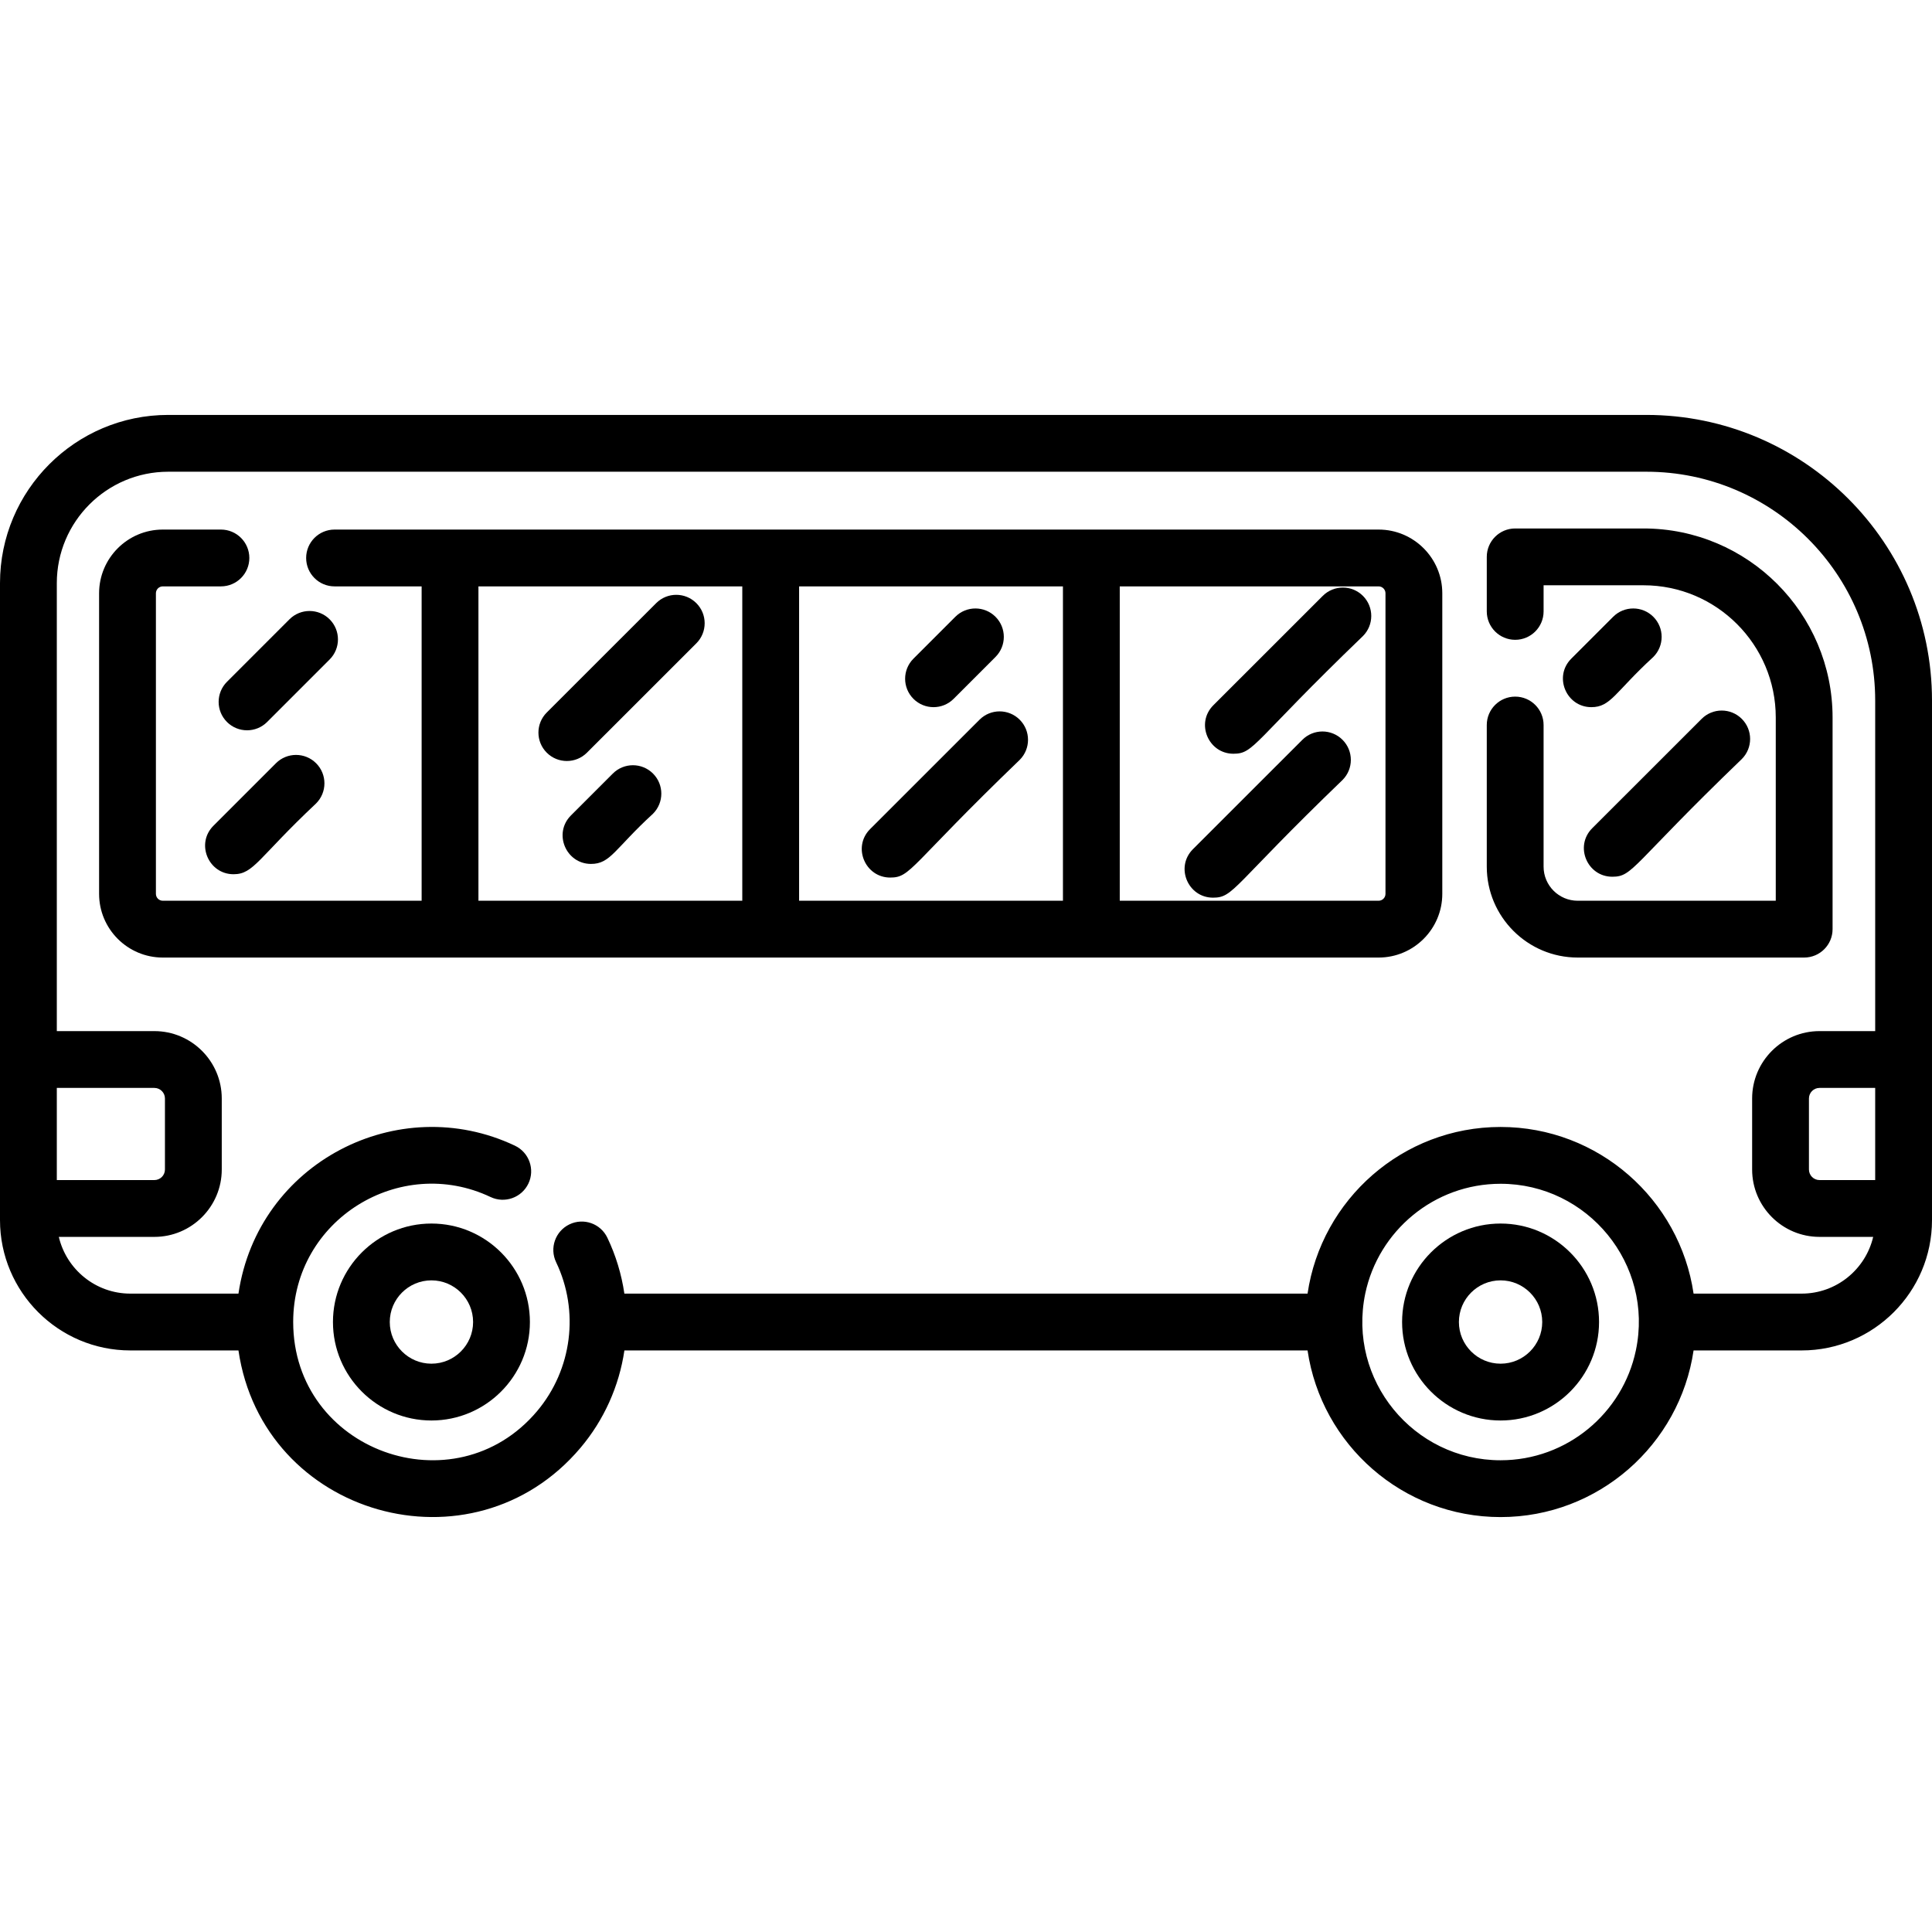
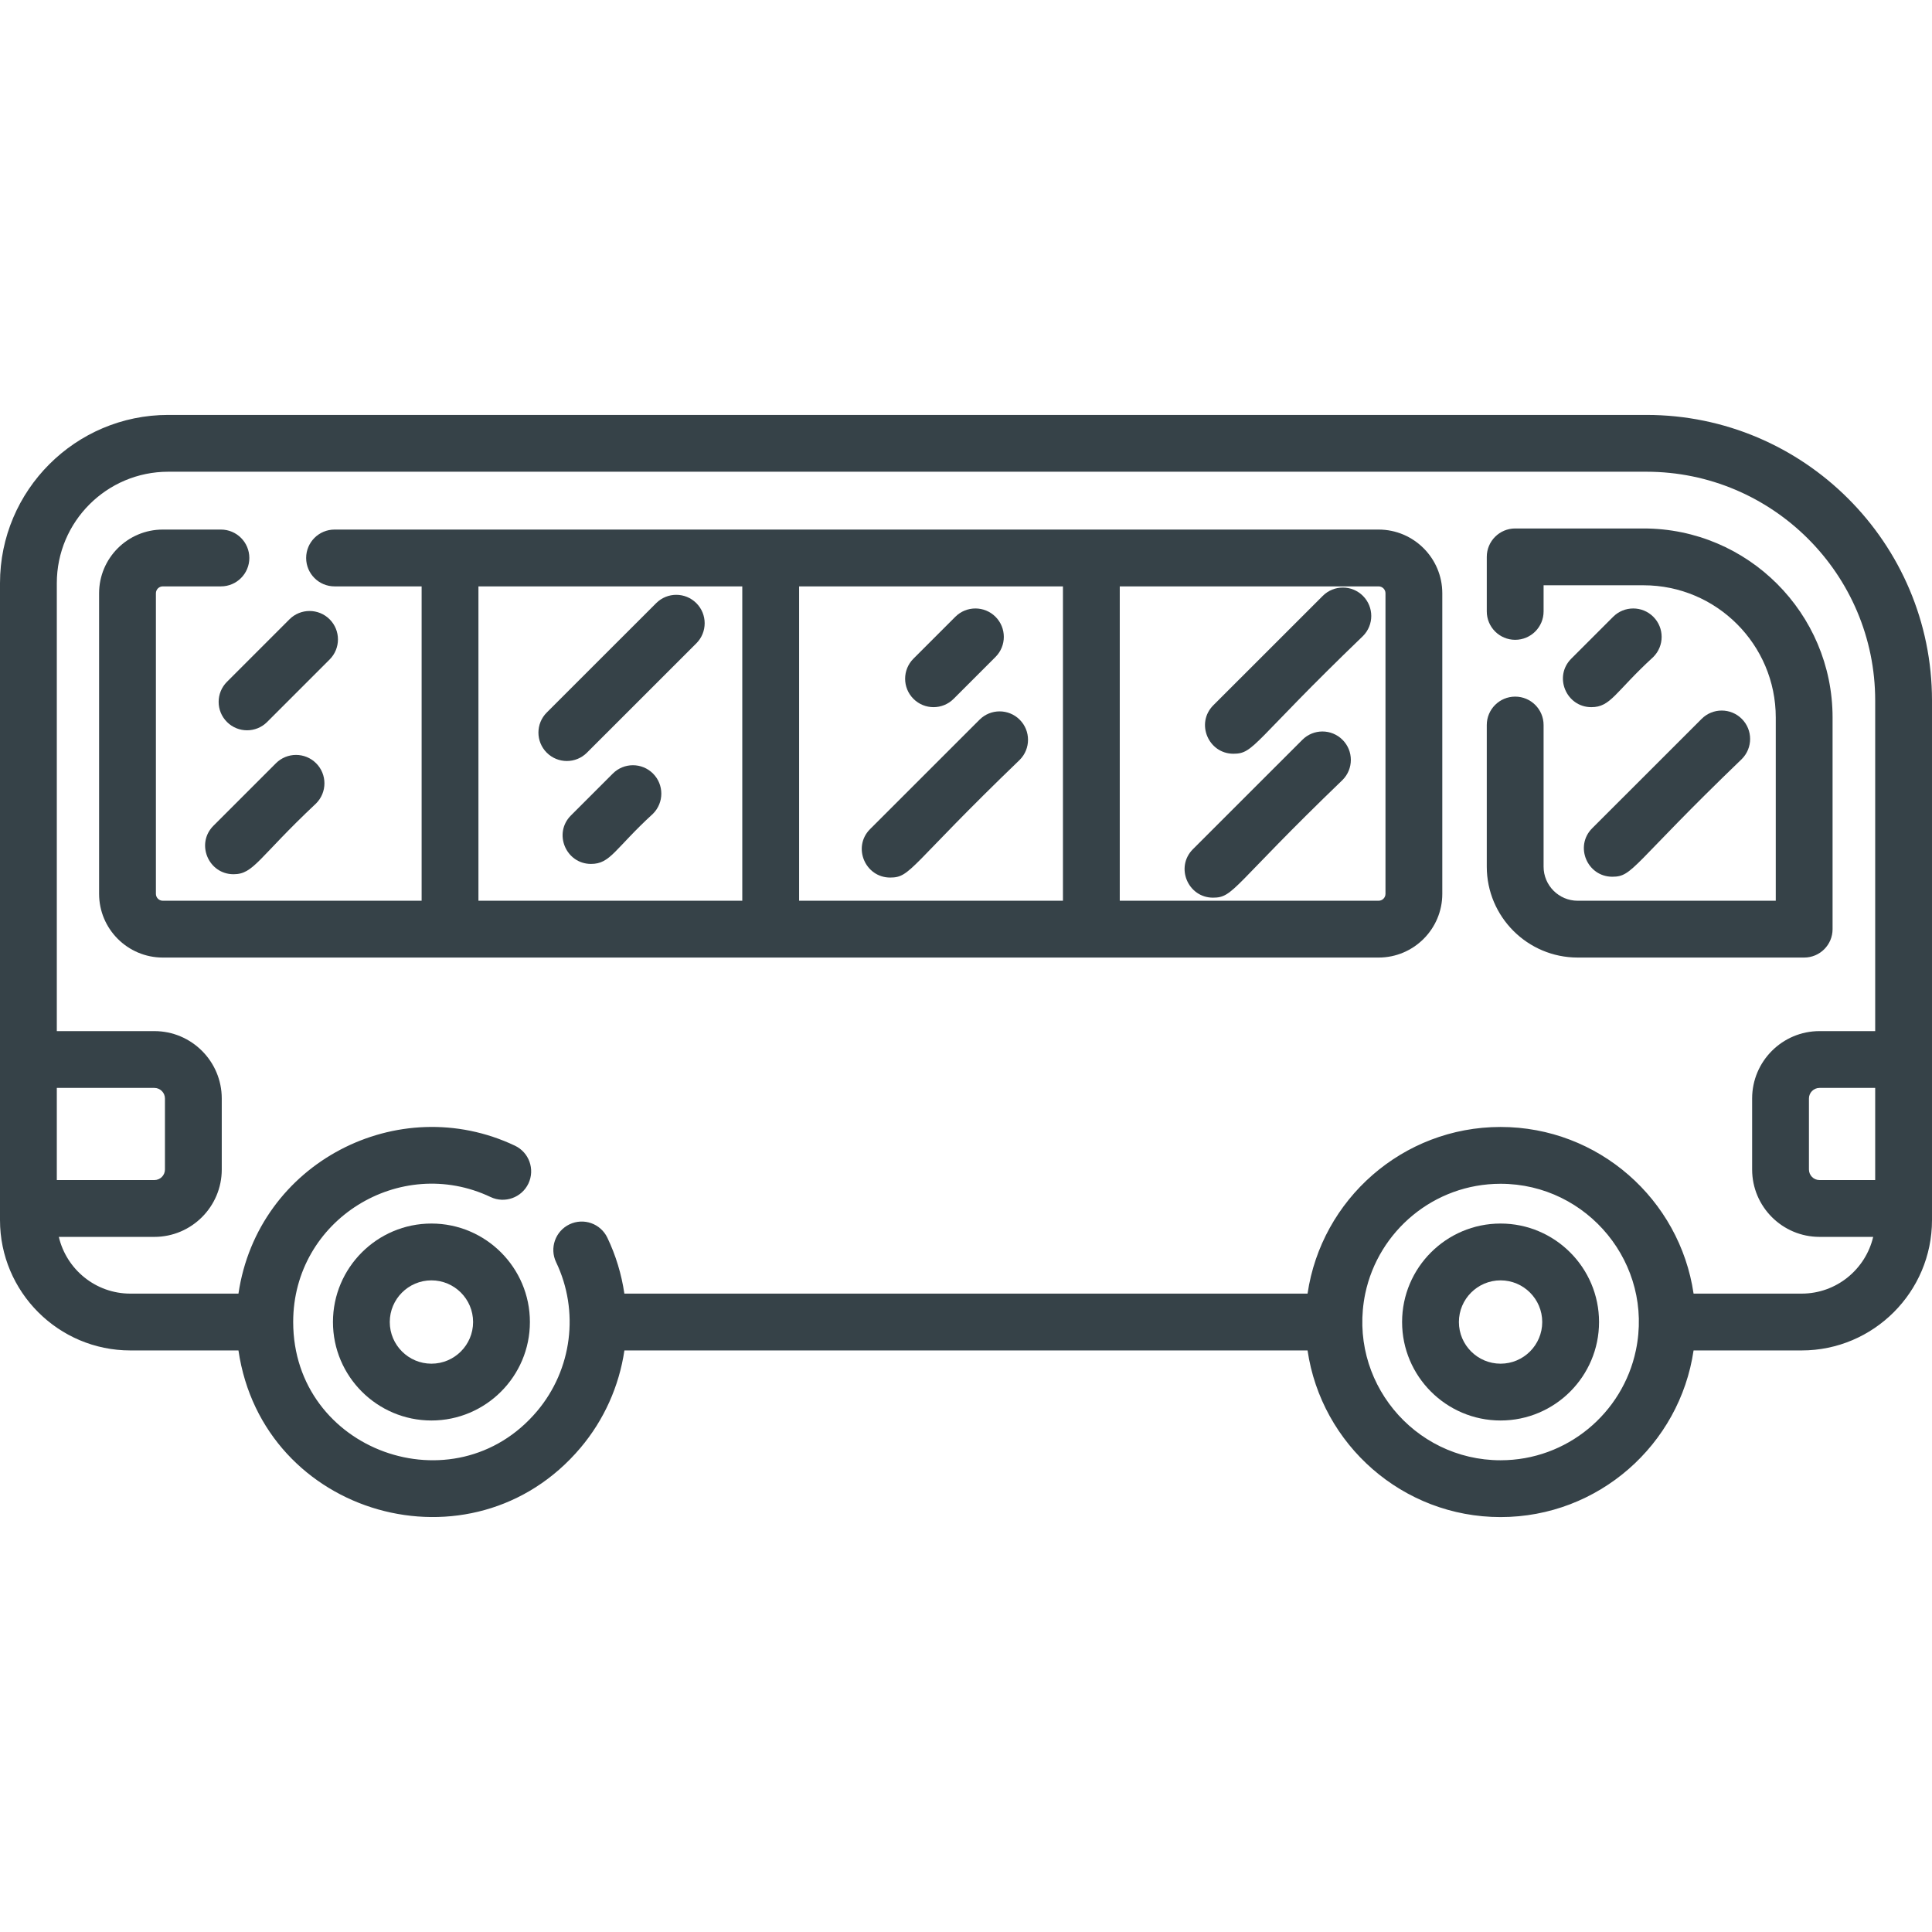
- <svg xmlns="http://www.w3.org/2000/svg" version="1.1" id="Capa_1" x="0px" y="0px" viewBox="0 0 512 512" style="enable-background:new 0 0 512 512;" xml:space="preserve">
+ <svg xmlns="http://www.w3.org/2000/svg" version="1.1" id="Capa_1" fill="#364248" x="0px" y="0px" viewBox="0 0 512 512" style="enable-background:new 0 0 512 512;" xml:space="preserve">
  <g>
    <g>
      <path d="M436.309,109.958H44.575C19.994,109.958,0,129.952,0,154.533V323.34c0,19.041,15.497,34.538,34.538,34.538h28.656    c6.446,44.017,62.01,59.726,90.646,25.806c6.233-7.377,10.238-16.341,11.633-25.806h181.042    c3.664,24.953,25.203,44.164,51.15,44.164s47.486-19.211,51.15-44.164h28.646c19.041,0,34.538-15.497,34.538-34.538V185.649    C512,143.914,478.044,109.958,436.309,109.958z M15.056,288.31h25.856c1.545,0,2.8,1.257,2.8,2.8v18.82c0,1.544-1.256,2.8-2.8,2.8    H15.056V288.31z M433.519,357.878c-3.483,16.602-18.228,29.108-35.853,29.108c-23.031,0-40.611-21.185-35.863-44.164    c3.483-16.602,18.238-29.108,35.863-29.108C420.735,313.714,438.34,335.004,433.519,357.878z M496.944,312.73h-14.755    c-1.545,0-2.8-1.257-2.8-2.8v-18.82c0-1.544,1.256-2.8,2.8-2.8h14.755V312.73z M496.944,273.254h-14.755    c-9.846,0-17.856,8.01-17.856,17.856v18.82c0,9.847,8.01,17.856,17.856,17.856h14.223c-2.021,8.602-9.742,15.035-18.95,15.035    h-28.646c-3.664-24.953-25.204-44.164-51.15-44.164c-25.946,0-47.486,19.211-51.15,44.164H165.464    c-0.753-5.139-2.278-10.158-4.507-14.815c-1.797-3.754-6.283-5.34-10.037-3.543c-3.754,1.797-5.34,6.293-3.543,10.037    c6.185,12.91,4.288,28.4-5.049,39.477c-21.863,25.921-64.63,10.564-64.63-23.648c0-27.131,28.323-44.478,52.314-33.103    c3.754,1.777,8.241,0.171,10.027-3.583c1.777-3.754,0.181-8.241-3.583-10.027c-30.898-14.633-68.139,4.451-73.262,39.206H34.538    c-9.208,0-16.93-6.434-18.95-15.035h25.324c9.846,0,17.856-8.01,17.856-17.856v-18.82c0-9.846-8.01-17.856-17.856-17.856H15.056    V154.533c0-16.28,13.239-29.52,29.52-29.52h391.734c33.434,0,60.635,27.201,60.635,60.635V273.254z" />
    </g>
  </g>
  <g>
    <g>
      <path d="M114.334,324.252c-14.389,0-26.097,11.706-26.097,26.097c0,14.39,11.707,26.097,26.097,26.097    s26.097-11.706,26.097-26.097C140.431,335.959,128.724,324.252,114.334,324.252z M114.334,361.39    c-6.088,0-11.041-4.953-11.041-11.041s4.953-11.041,11.041-11.041s11.041,4.953,11.041,11.041S120.422,361.39,114.334,361.39z" />
    </g>
  </g>
  <g>
    <g>
      <path d="M397.666,324.252c-14.389,0-26.097,11.706-26.097,26.097c0,14.39,11.707,26.097,26.097,26.097    s26.097-11.706,26.097-26.097C423.763,335.959,412.056,324.252,397.666,324.252z M397.666,361.39    c-6.088,0-11.041-4.953-11.041-11.041s4.953-11.041,11.041-11.041s11.041,4.953,11.041,11.041S403.754,361.39,397.666,361.39z" />
    </g>
  </g>
  <g>
    <g>
      <path d="M365.34,140.341H88.661c-4.157,0-7.528,3.37-7.528,7.528c0,4.158,3.37,7.528,7.528,7.528h23.075v83.309H43.144    c-1.008,0-1.827-0.819-1.827-1.827v-79.655c0-1.008,0.819-1.827,1.827-1.827h15.405c4.157,0,7.528-3.37,7.528-7.528    c0-4.158-3.37-7.528-7.528-7.528H43.144c-9.31,0-16.883,7.574-16.883,16.883v79.655c0,9.309,7.573,16.883,16.883,16.883H365.34    c9.31,0,16.883-7.574,16.883-16.883v-79.655C382.222,147.915,374.648,140.341,365.34,140.341z M126.791,238.706v-83.309h69.922    v83.309H126.791z M281.692,238.706H211.77v-83.309h69.922V238.706z M367.167,236.879c0,1.008-0.819,1.827-1.827,1.827h-68.592    v-83.309h68.592c1.008,0,1.827,0.819,1.827,1.827V236.879z" />
    </g>
  </g>
  <g>
    <g>
      <path d="M435.566,140.05H401.54c-4.157,0-7.528,3.369-7.528,7.528v14.45c0,4.158,3.371,7.528,7.528,7.528s7.528-3.37,7.528-7.528    v-6.922h26.498c19.316,0,35.03,15.718,35.03,35.04v48.56h-52.495c-4.98,0-9.034-4.052-9.034-9.034v-37.533    c0-4.158-3.371-7.528-7.528-7.528s-7.528,3.37-7.528,7.528v37.533c0,13.282,10.806,24.089,24.089,24.089h60.023    c4.157,0,7.528-3.37,7.528-7.528v-56.088C485.652,162.523,463.184,140.05,435.566,140.05z" />
    </g>
  </g>
  <g>
    <g>
      <path d="M87.356,164.125c-2.94-2.939-7.707-2.939-10.646,0l-16.561,16.561c-2.94,2.941-2.94,7.707,0,10.646    c2.941,2.94,7.707,2.939,10.646,0l16.561-16.561C90.297,171.832,90.297,167.065,87.356,164.125z" />
    </g>
  </g>
  <g>
    <g>
      <path d="M83.773,202.268c-2.94-2.94-7.707-2.94-10.646-0.001l-16.561,16.561c-4.756,4.757-1.324,12.852,5.323,12.852    c5.375,0,6.487-4.288,21.884-18.766C86.713,209.973,86.713,205.208,83.773,202.268z" />
    </g>
  </g>
  <g>
    <g>
      <path d="M184.54,159.842c-2.94-2.942-7.707-2.943-10.646-0.003l-28.997,28.983c-2.941,2.94-2.942,7.706-0.003,10.646    c2.937,2.938,7.705,2.944,10.647,0.003l28.997-28.983C187.478,167.548,187.479,162.782,184.54,159.842z" />
    </g>
  </g>
  <g>
    <g>
      <path d="M173.052,204.999c-2.939-2.939-7.706-2.939-10.646-0.001l-11.099,11.099c-4.756,4.757-1.324,12.852,5.323,12.852    c5.159,0,6.241-3.96,16.422-13.303C175.992,212.704,175.992,207.939,173.052,204.999z" />
    </g>
  </g>
  <g>
    <g>
      <path d="M270.233,190.731c-2.94-2.942-7.706-2.943-10.646-0.003L230.59,219.71c-4.759,4.757-1.325,12.852,5.322,12.852    c5.536,0,5.032-2.99,34.318-31.186C273.171,198.436,273.172,193.671,270.233,190.731z" />
    </g>
  </g>
  <g>
    <g>
      <path d="M461.597,190.51c-2.94-2.942-7.707-2.943-10.646-0.003l-28.997,28.983c-4.758,4.756-1.325,12.852,5.322,12.852    c5.536,0,5.032-2.99,34.318-31.186C464.535,198.216,464.536,193.45,461.597,190.51z" />
    </g>
  </g>
  <g>
    <g>
      <path d="M361.195,157.917c-2.94-2.942-7.707-2.943-10.647-0.004l-28.997,28.983c-4.759,4.757-1.325,12.853,5.322,12.853    c5.536,0,5.032-2.99,34.318-31.186C364.133,165.623,364.134,160.857,361.195,157.917z" />
    </g>
  </g>
  <g>
    <g>
      <path d="M355.785,196.059c-2.941-2.943-7.708-2.942-10.646-0.004l-28.997,28.983c-4.759,4.757-1.325,12.853,5.322,12.853    c5.537,0,5.04-2.997,34.318-31.186C358.723,203.764,358.724,198.998,355.785,196.059z" />
    </g>
  </g>
  <g>
    <g>
      <path d="M263.818,163.454c-2.94-2.939-7.707-2.939-10.646,0l-11.099,11.099c-2.94,2.941-2.94,7.707,0,10.647    c2.941,2.94,7.707,2.939,10.645,0l11.099-11.099C266.758,171.159,266.758,166.393,263.818,163.454z" />
    </g>
  </g>
  <g>
    <g>
      <path d="M438.148,163.455c-2.94-2.94-7.707-2.94-10.646-0.001l-11.099,11.099c-4.756,4.757-1.324,12.852,5.323,12.852    c5.159,0,6.241-3.96,16.422-13.303C441.088,171.16,441.088,166.394,438.148,163.455z" />
    </g>
  </g>
  <g>
</g>
  <g>
</g>
  <g>
</g>
  <g>
</g>
  <g>
</g>
  <g>
</g>
  <g>
</g>
  <g>
</g>
  <g>
</g>
  <g>
</g>
  <g>
</g>
  <g>
</g>
  <g>
</g>
  <g>
</g>
  <g>
</g>
</svg>
